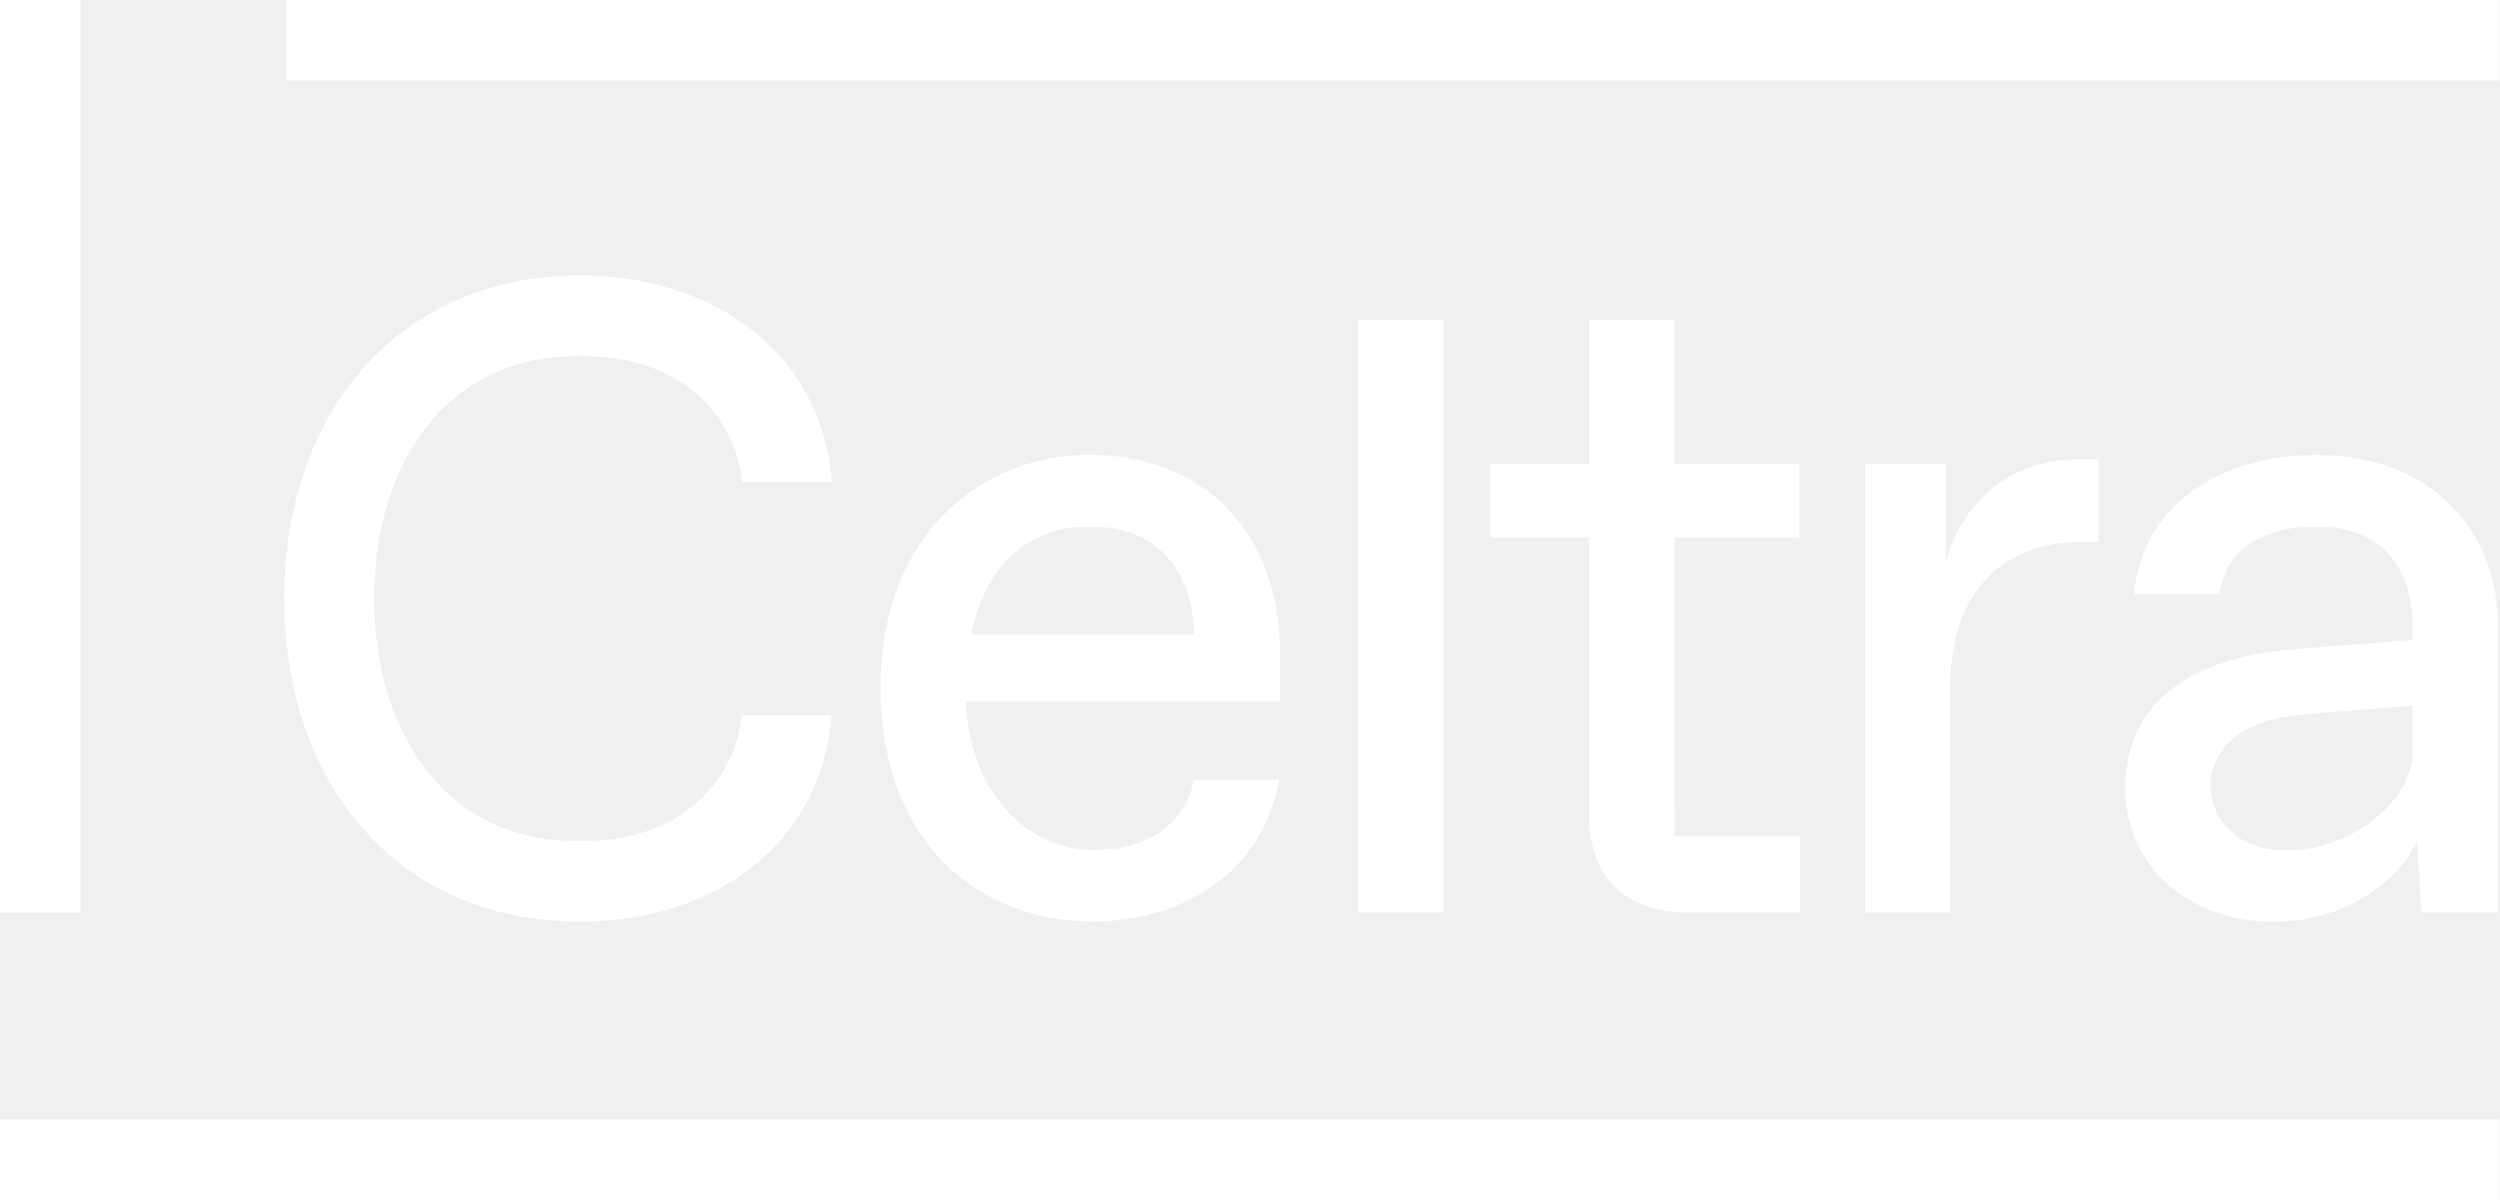
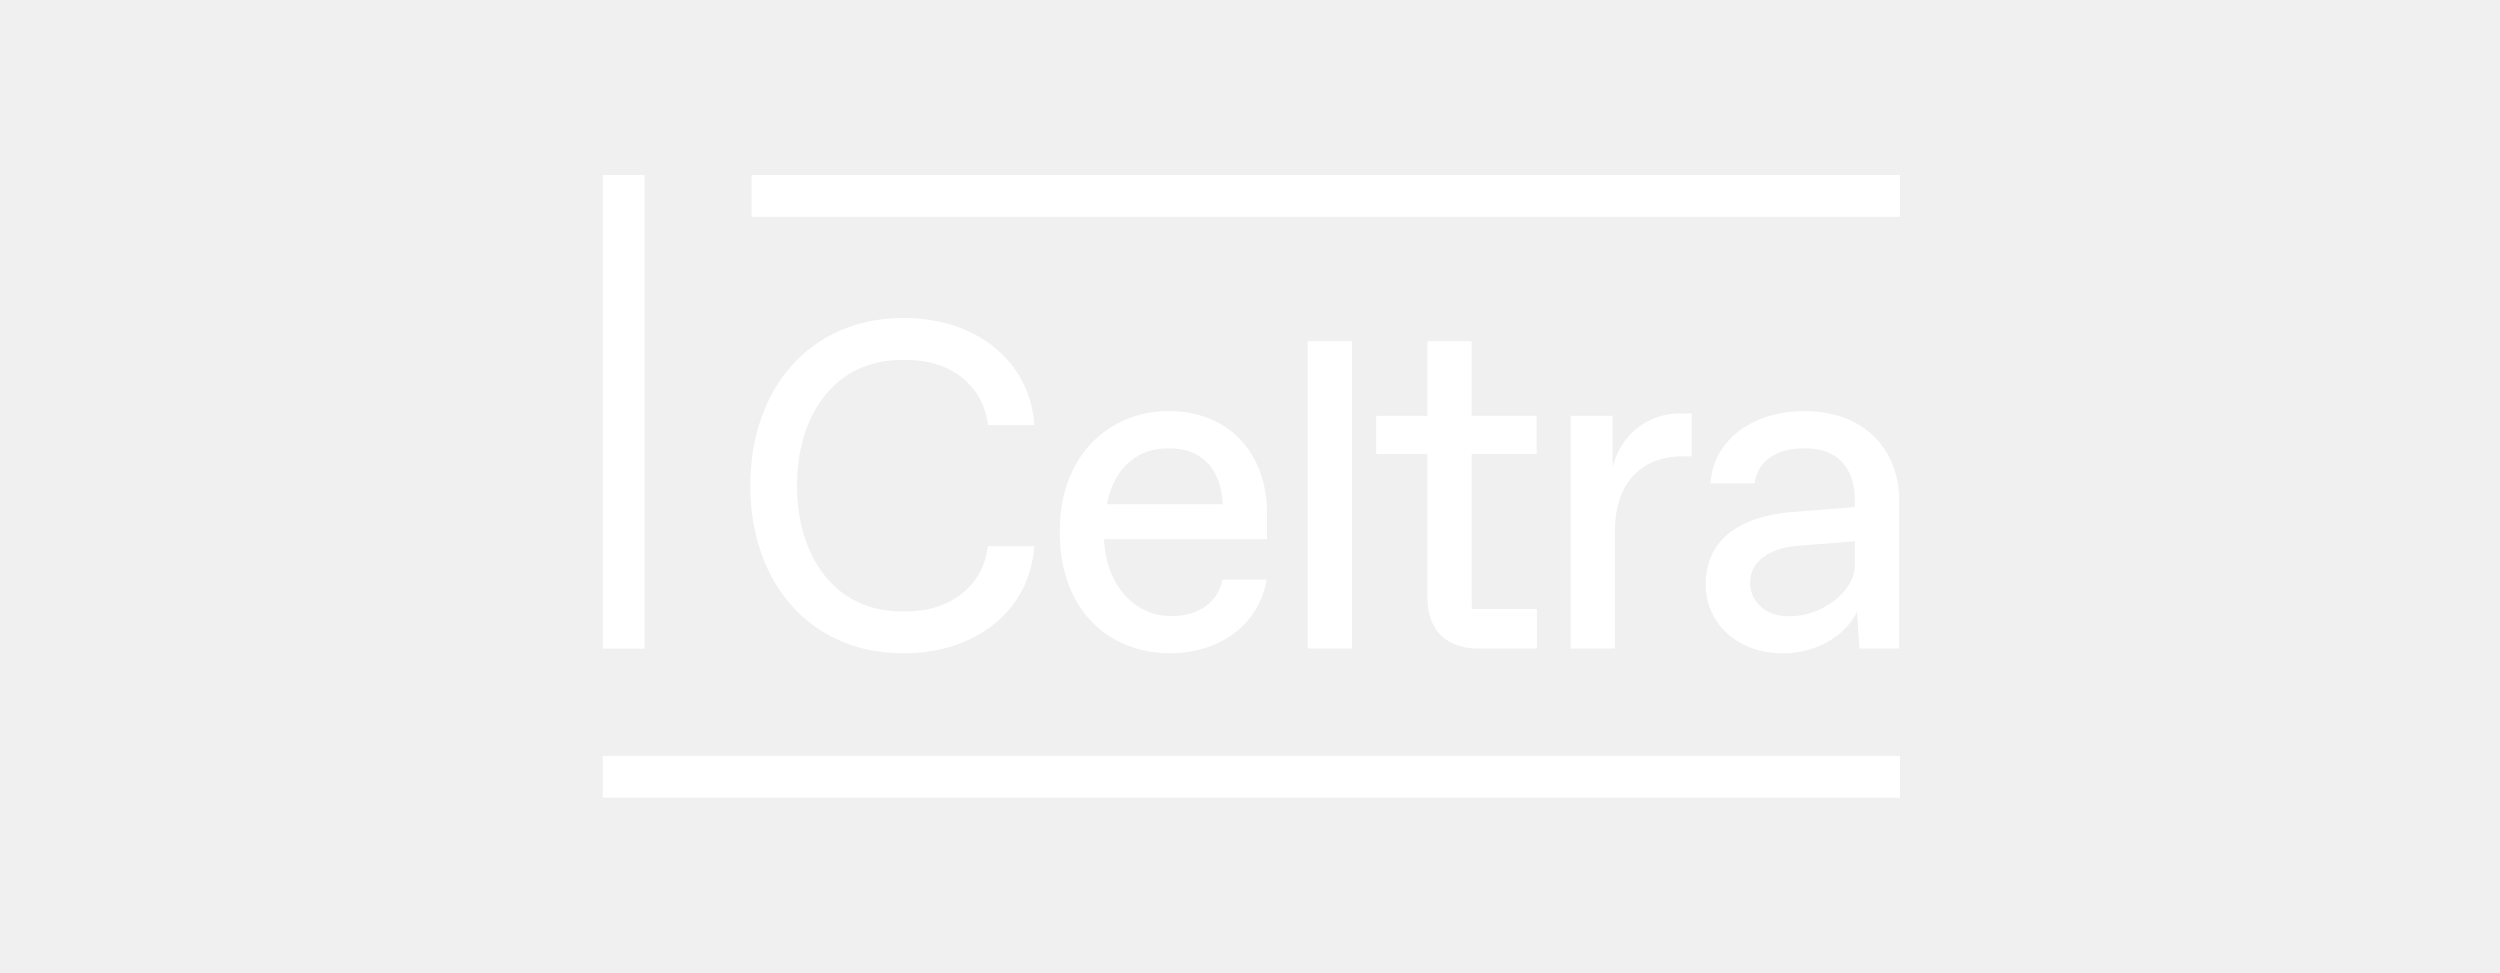
- <svg xmlns="http://www.w3.org/2000/svg" width="498" height="239" viewBox="0 0 498 239" fill="none">
-   <g clip-path="url(#clip0_4552_1547)">
-     <path d="M56.621 119.245C56.621 82.593 78.968 54.876 115.62 54.876C142.434 54.876 163.89 70.618 165.672 95.994H147.851C146.057 80.799 133.595 70.974 116.558 70.974H114.776C88.853 70.974 74.549 92.418 74.549 119.245C74.549 146.071 88.805 167.515 114.729 167.515H116.511C133.5 167.515 146.01 157.678 147.804 142.483H165.625C163.843 167.871 142.386 183.601 115.572 183.601C78.968 183.601 56.621 155.884 56.621 119.245Z" fill="white" />
-     <path d="M175.406 136.935C175.406 106.045 195.96 90.601 217.059 90.601C240.298 90.601 254.958 106.687 254.958 129.925V139.762H192.383C193.453 160.149 206.509 169.261 217.416 169.261H218.841C227.609 169.261 236.009 164.794 237.85 155.314H254.839C251.62 173.372 236.068 183.565 217.653 183.565C195.425 183.601 175.406 168.228 175.406 136.935ZM237.969 126.397C237.256 110.833 227.966 104.94 217.772 104.94H216.346C207.044 104.94 196.672 110.477 193.453 126.397H237.969Z" fill="white" />
-     <path d="M270.59 63.798H287.579V181.771H270.59V63.798Z" fill="white" />
-     <path d="M316.522 162.145V107.079H296.859V92.418H316.522V63.798H333.511V92.418H358.46V107.079H333.511V159.46C333.511 164.83 333.582 166.588 333.582 166.588H358.531V181.771H336.219C323.674 181.771 316.522 174.643 316.522 162.145Z" fill="white" />
-     <path d="M371.504 92.418H387.59V112.092C391.154 98.679 401.847 91.527 413.513 91.527H417.992V107.982H414.428C398.342 107.982 388.505 118.674 388.505 136.578V181.772H371.504V92.418Z" fill="white" />
-     <path d="M482.35 181.772L481.459 167.515C477.895 175.559 467.203 183.602 452.851 183.602C435.874 183.602 423.352 172.339 423.352 157.144C423.352 136.757 441.41 130.686 455.892 129.427L480.568 127.466V124.603C480.568 112.093 473.44 104.941 461.975 104.941H460.549C451.247 104.941 443.204 109.408 442.123 118.342H425.181C426.25 101.899 441.089 90.637 461.298 90.637C485.059 90.637 497.593 106.366 497.593 124.603V181.772H482.35ZM480.604 149.695V140.57L458.256 142.364C447.885 143.255 440.376 148.305 440.376 156.49C440.376 163.821 446.459 169.357 454.859 169.357H456.284C467.191 169.298 480.604 160.387 480.604 149.695Z" fill="white" />
-     <path d="M497.924 222.962H0V239.001H497.924V222.962Z" fill="white" />
-     <path d="M497.924 0H57.098V16.039H497.924V0Z" fill="white" />
-     <path d="M16.039 0H0V181.807H16.039V0Z" fill="white" />
+ <svg xmlns="http://www.w3.org/2000/svg" width="900" height="350" viewBox="0 0 900 350" fill="none">
+   <g clip-path="url(#clip0_4565_4240)">
+     <path d="M270.105 174.839C270.105 140.464 291.065 114.468 325.44 114.468C350.589 114.468 370.713 129.232 372.384 153.033H355.67C353.987 138.781 342.299 129.566 326.32 129.566H324.649C300.336 129.566 286.92 149.679 286.92 174.839C286.92 199.999 300.291 220.111 324.604 220.111H326.276C342.21 220.111 353.943 210.885 355.625 196.634H372.339C370.668 220.446 350.544 235.198 325.395 235.198C291.065 235.198 270.105 209.203 270.105 174.839Z" fill="white" />
+     <path d="M381.512 191.431C381.512 162.46 400.789 147.975 420.578 147.975C442.373 147.975 456.123 163.062 456.123 184.857V194.083H397.435C398.437 213.204 410.683 221.75 420.912 221.75H422.249C430.473 221.75 438.35 217.561 440.078 208.669H456.012C452.992 225.606 438.406 235.166 421.135 235.166C400.287 235.199 381.512 220.781 381.512 191.431ZM440.189 181.547C439.52 166.951 430.807 161.424 421.246 161.424H419.909C411.185 161.424 401.457 166.616 398.437 181.547H440.189Z" fill="white" />
+     <path d="M470.785 122.836H486.719V233.483H470.785V122.836Z" fill="white" />
+     <path d="M513.863 215.075V163.429H495.422V149.679H513.863V122.836H529.797V149.679H553.197V163.429H529.797V212.557C529.797 217.593 529.864 219.242 529.864 219.242H553.263V233.483H532.338C520.571 233.483 513.863 226.797 513.863 215.075Z" fill="white" />
+     <path d="M565.43 149.679H580.517V168.132C583.86 155.552 593.888 148.844 604.83 148.844H609.031V164.276H605.688C590.601 164.276 581.375 174.305 581.375 191.097V233.483H565.43V149.679Z" fill="white" />
+     <path d="M669.393 233.483L668.557 220.112C665.215 227.656 655.186 235.199 641.726 235.199C625.803 235.199 614.059 224.636 614.059 210.384C614.059 191.264 630.995 185.57 644.578 184.389L667.722 182.55V179.865C667.722 168.131 661.036 161.424 650.283 161.424H648.946C640.222 161.424 632.678 165.613 631.664 173.992H615.775C616.777 158.571 630.695 148.008 649.648 148.008C671.934 148.008 683.689 162.761 683.689 179.865V233.483H669.393ZM667.755 203.398V194.84L646.796 196.523C637.068 197.359 630.026 202.094 630.026 209.772C630.026 216.647 635.731 221.839 643.609 221.839H644.946C655.175 221.783 667.755 213.426 667.755 203.398Z" fill="white" />
+     <path d="M684 272.115H217V287.158H684V272.115Z" fill="white" />
+     <path d="M683.999 63H270.551V78.043H683.999V63Z" fill="white" />
+     <path d="M232.043 63H217V233.516H232.043V63Z" fill="white" />
  </g>
  <defs>
-     <clipPath id="clip0_4552_1547">
-       <rect width="497.924" height="239" fill="white" />
+     <clipPath id="clip0_4565_4240">
+       <rect width="467" height="224.157" fill="white" transform="translate(217 63)" />
    </clipPath>
  </defs>
</svg>
